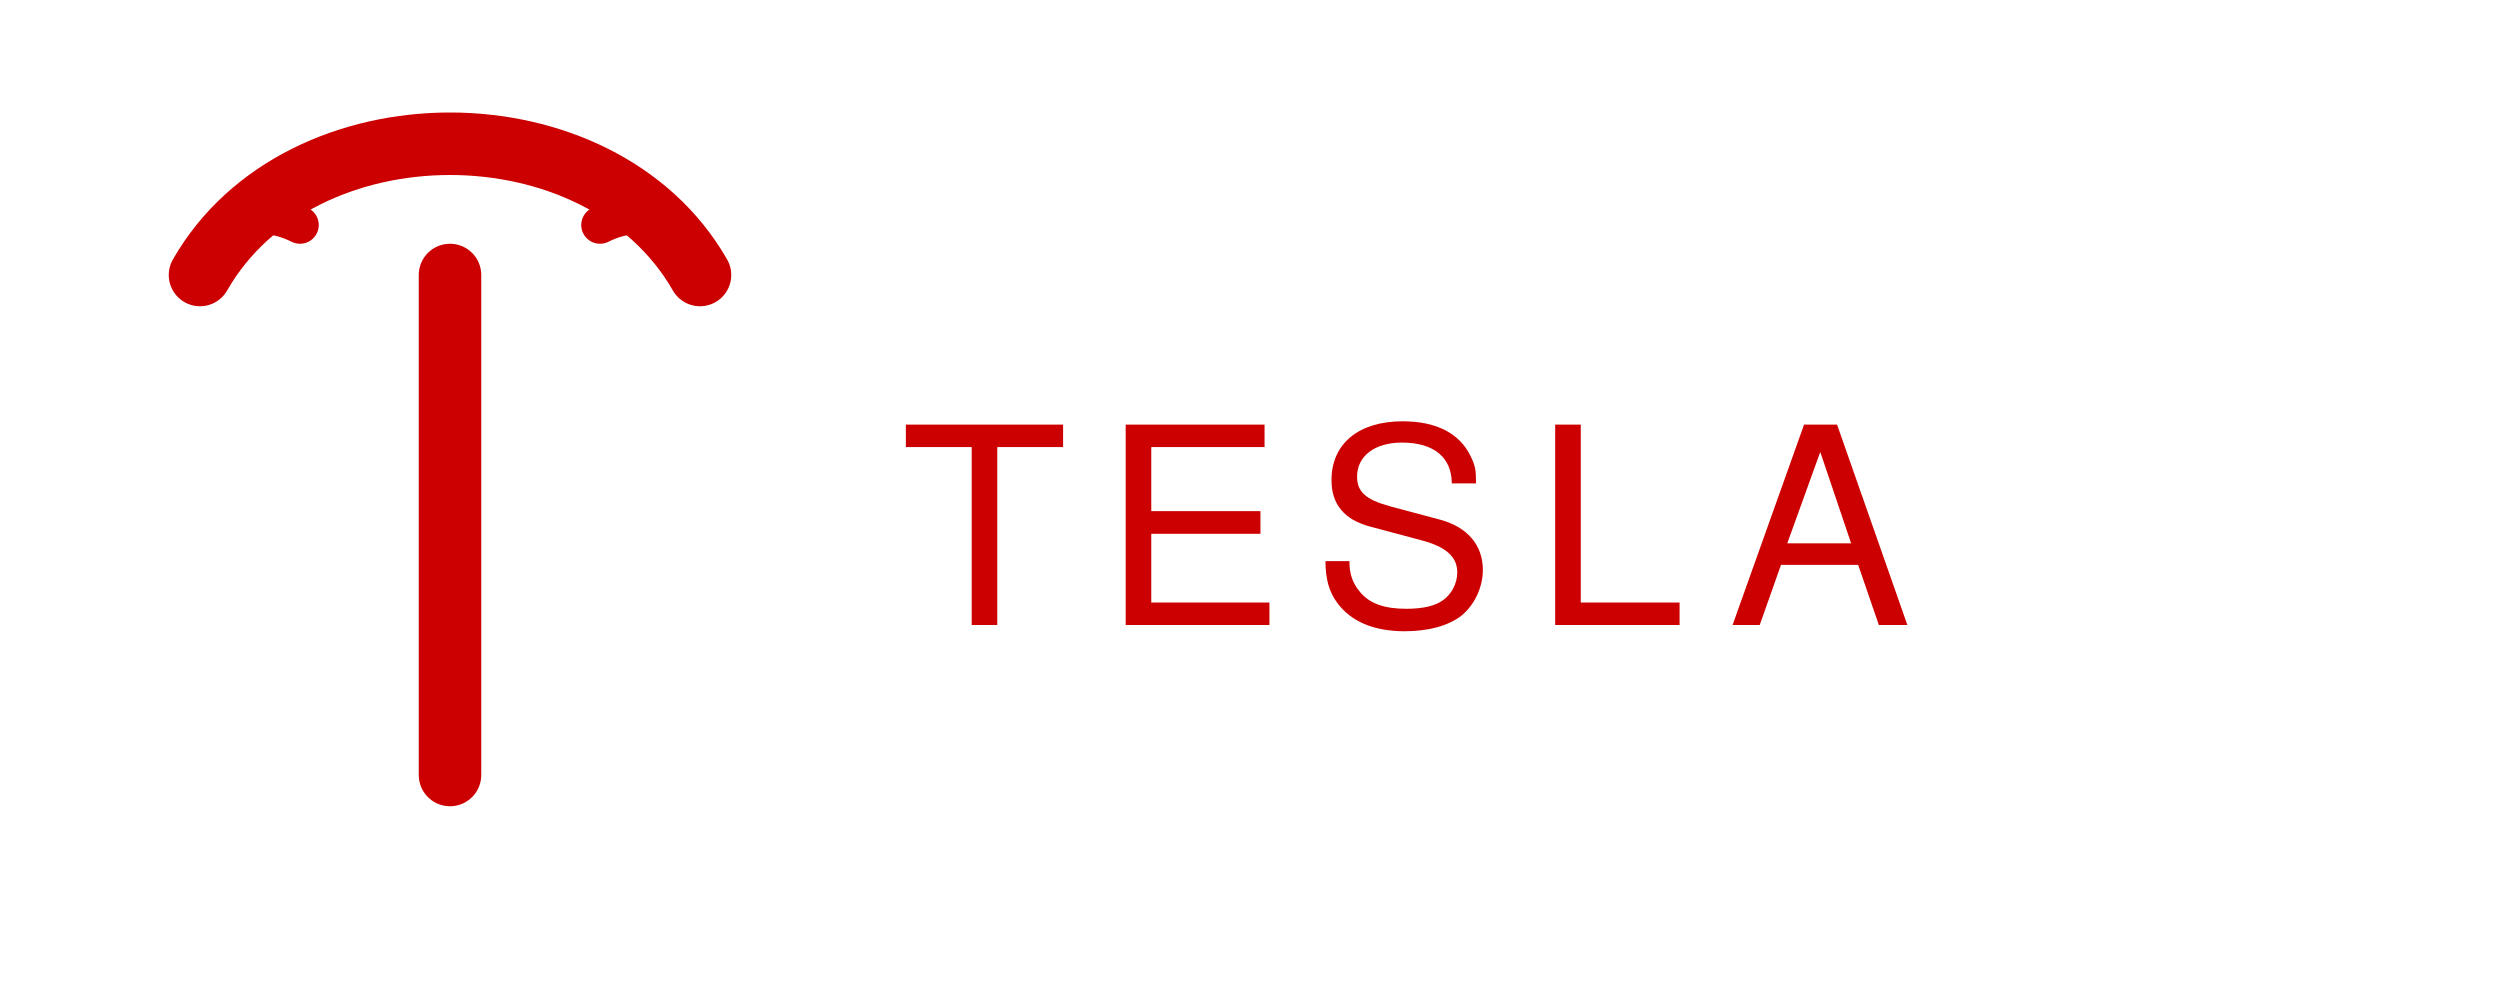
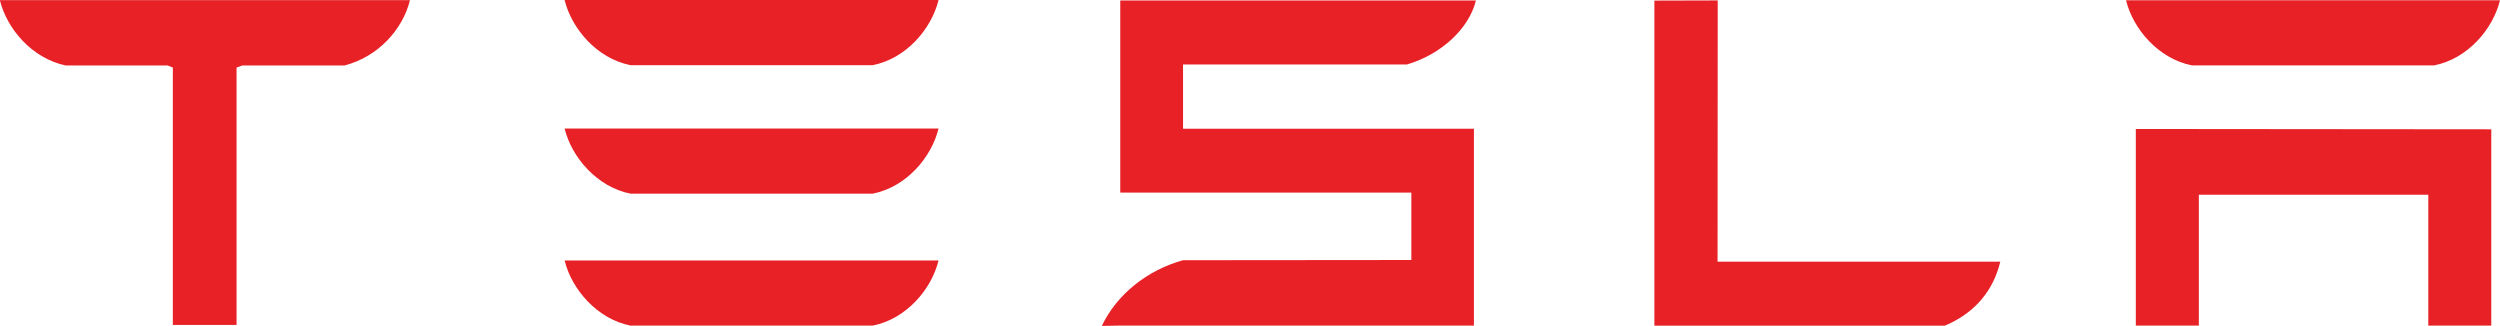
- <svg xmlns="http://www.w3.org/2000/svg" viewBox="0 0 200 80" fill="none">
-   <g transform="translate(16, 8)">
-     <path d="M0 14 C8 0 32 0 40 14" stroke="#CC0000" stroke-width="5" stroke-linecap="round" fill="none" />
-     <path d="M0 14 C0 10 4 8 8 10" stroke="#CC0000" stroke-width="3" stroke-linecap="round" fill="none" />
-     <path d="M40 14 C40 10 36 8 32 10" stroke="#CC0000" stroke-width="3" stroke-linecap="round" fill="none" />
-     <line x1="20" y1="14" x2="20" y2="54" stroke="#CC0000" stroke-width="5" stroke-linecap="round" />
+ <svg xmlns="http://www.w3.org/2000/svg" version="1.1" id="svg11038" viewBox="0 0 1236.009 161.13" height="45.475mm" width="348.829mm">
+   <g transform="translate(858.0044,-193.1221)" id="layer1">
+     <g id="g11594">
+       <g id="g10482" transform="matrix(20.32675,0,0,-20.32675,-8.752722,193.3254)">
+         <path d="m 0,0 -1.541,-0.004 0,-7.907 7.067,0 c 0.773,0.328 1.187,0.895 1.347,1.557 l -6.877,0 L 0,0 Z m 11.532,-1.58 5.895,0 c 0.819,0.162 1.429,0.885 1.6,1.584 l -9.096,0 c 0.17,-0.699 0.789,-1.422 1.601,-1.584 m -19.091,0.022 c 0.819,0.238 1.509,0.863 1.677,1.556 l -8.65,0 0,-4.672 7.08,0 0,-1.64 -5.553,-0.005 c -0.871,-0.242 -1.607,-0.826 -1.976,-1.598 l 0.449,0.008 8.602,0 0,4.788 -7.075,0 0,1.563 5.446,0 z m 17.728,-6.351 1.533,0 0,3.183 5.581,0 0,-3.183 1.532,0 0,4.774 -8.646,0.008 0,-4.782 z m -36.615,6.334 5.894,0 c 0.82,0.163 1.429,0.886 1.6,1.585 l -9.095,0 c 0.17,-0.699 0.788,-1.422 1.601,-1.585 m -15.334,1.567 c 0.177,-0.692 0.776,-1.397 1.597,-1.575 l 2.481,0 0.126,-0.05 0,-6.26 1.55,0 0,6.26 0.14,0.05 2.484,0 c 0.829,0.214 1.415,0.883 1.59,1.575 l 0,0.015 -9.968,0 0,-0.015 z m 15.334,-7.902 5.894,0 c 0.82,0.164 1.429,0.885 1.6,1.585 l -9.095,0 c 0.17,-0.7 0.788,-1.421 1.601,-1.585 m 0,3.21 5.894,0 c 0.82,0.162 1.429,0.885 1.6,1.584 l -9.095,0 c 0.17,-0.699 0.788,-1.422 1.601,-1.584" style="fill:#e82127;fill-opacity:1;fill-rule:nonzero;stroke:none" id="path10484" />
+       </g>
+     </g>
  </g>
-   <text x="72" y="50" font-family="Helvetica Neue, Helvetica, Arial, sans-serif" font-size="22" font-weight="300" fill="#CC0000" letter-spacing="3">TESLA</text>
</svg>
